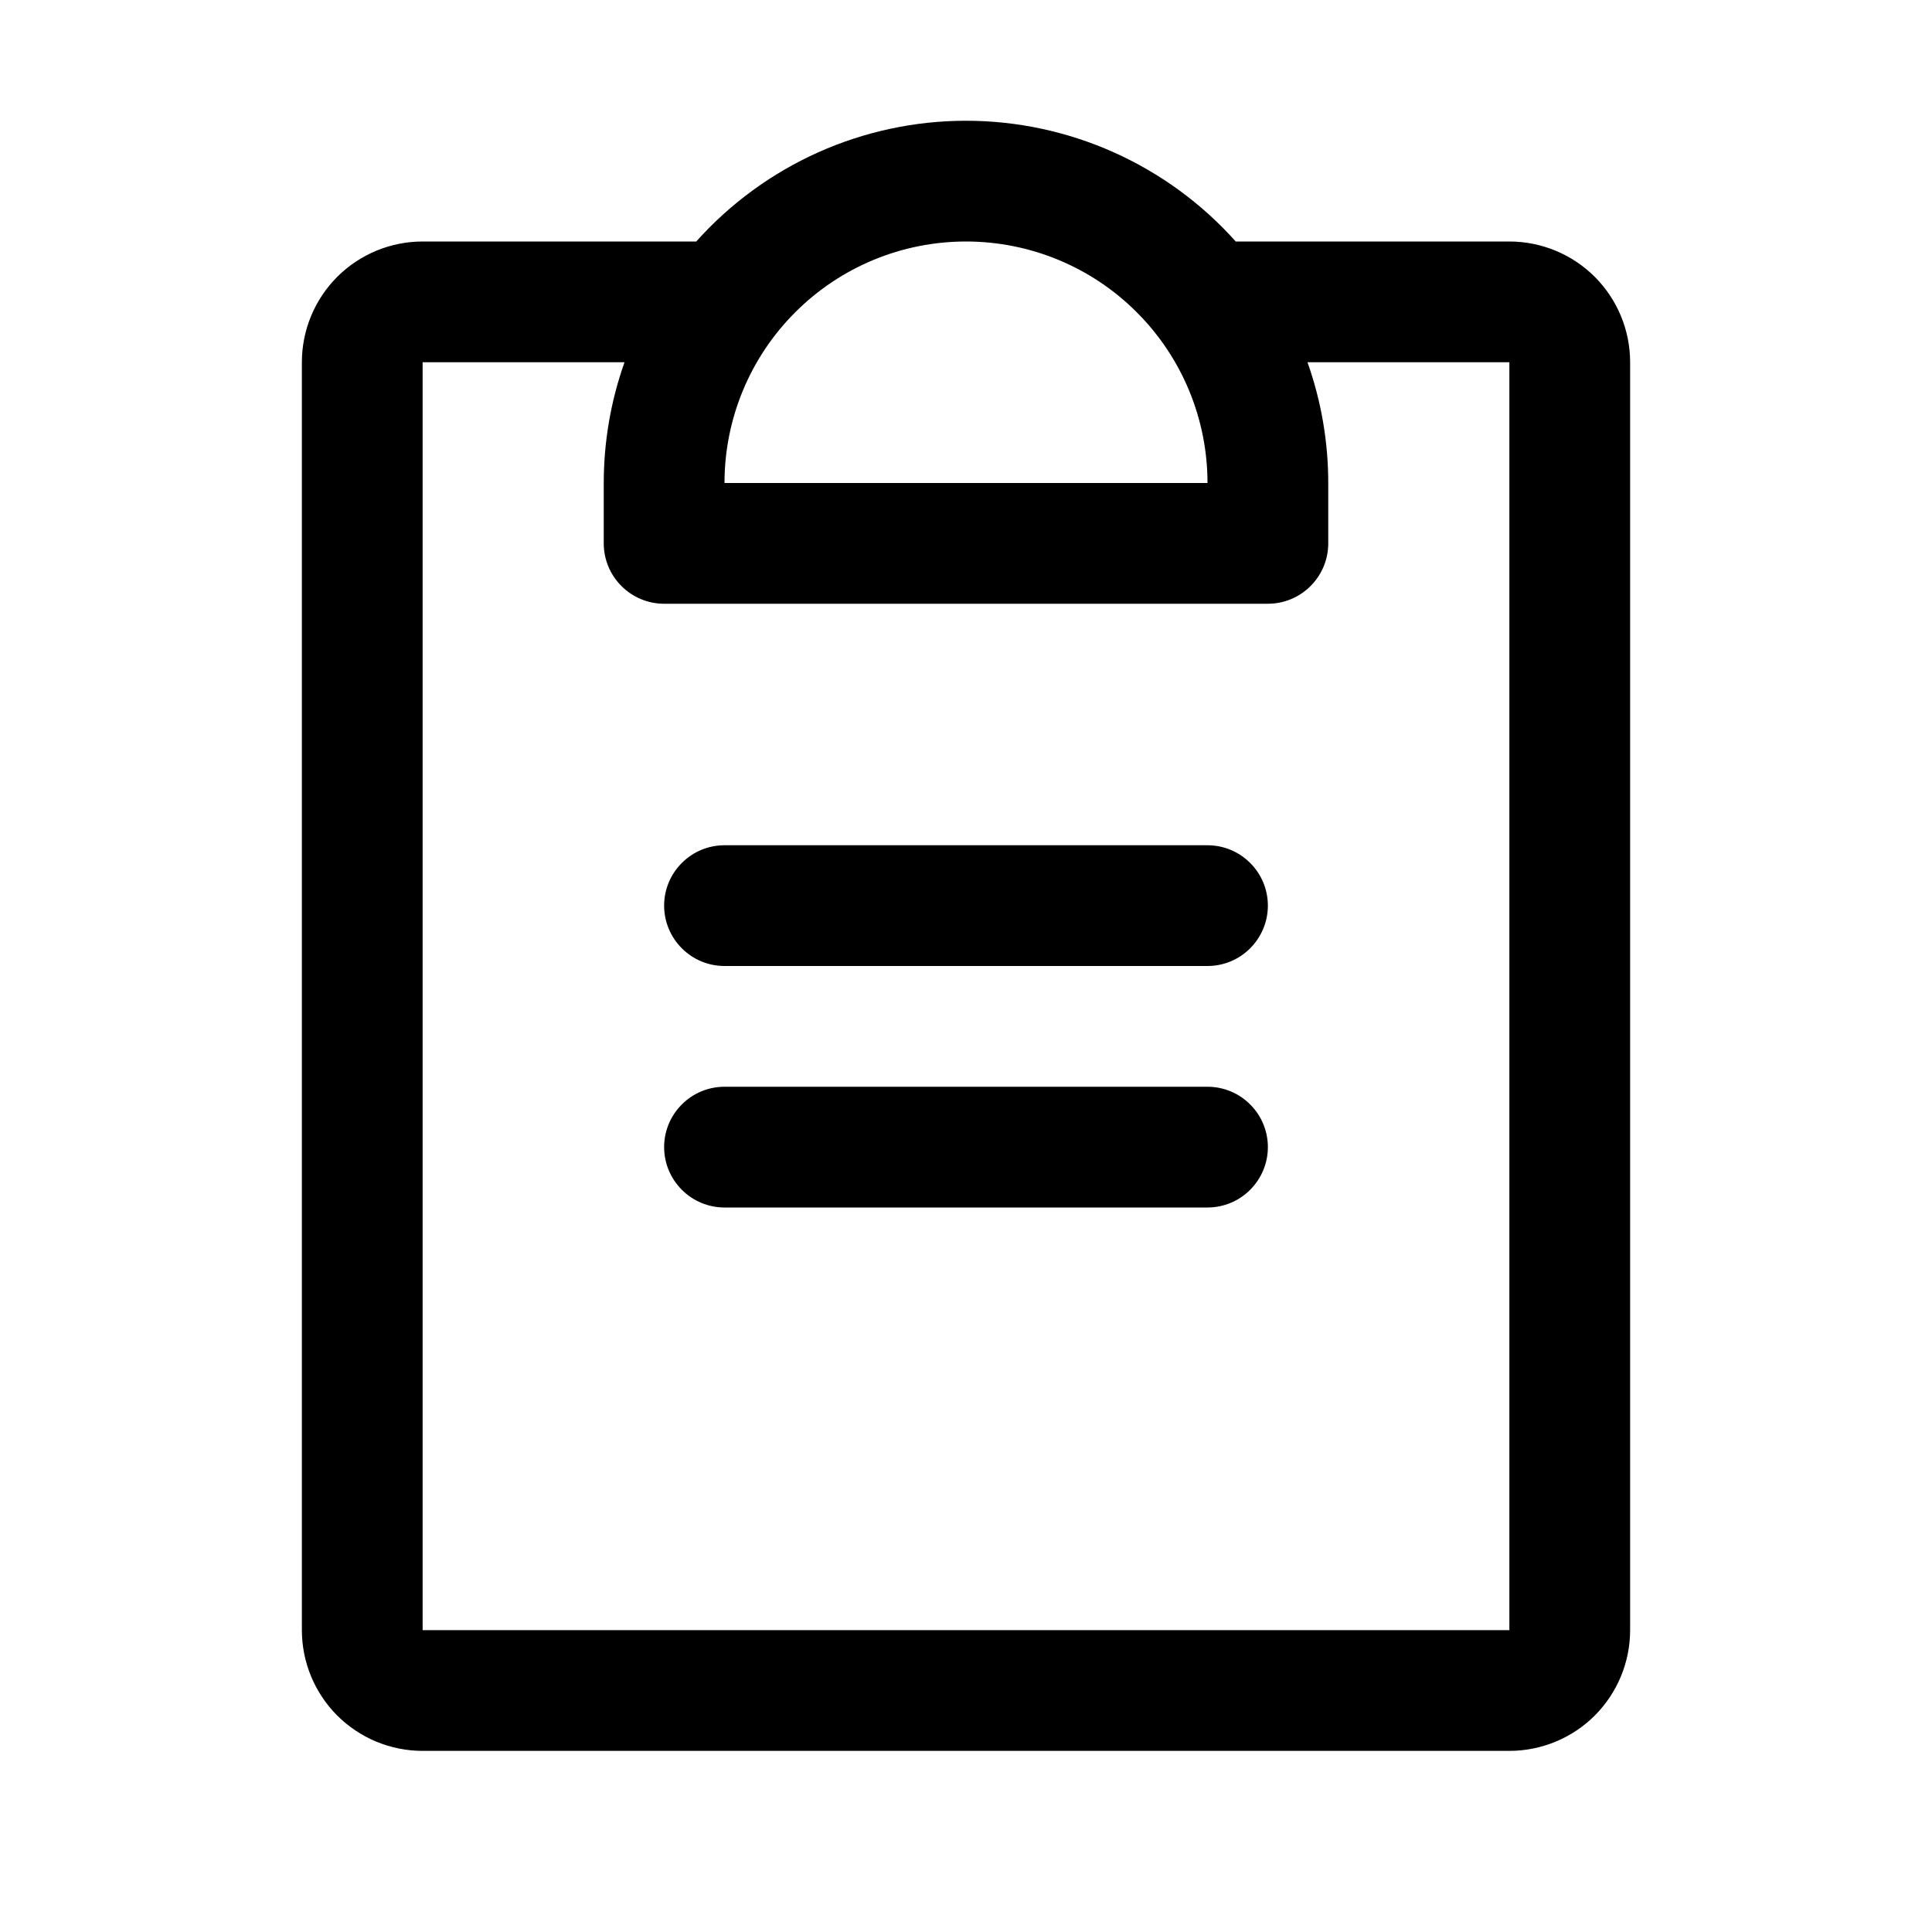
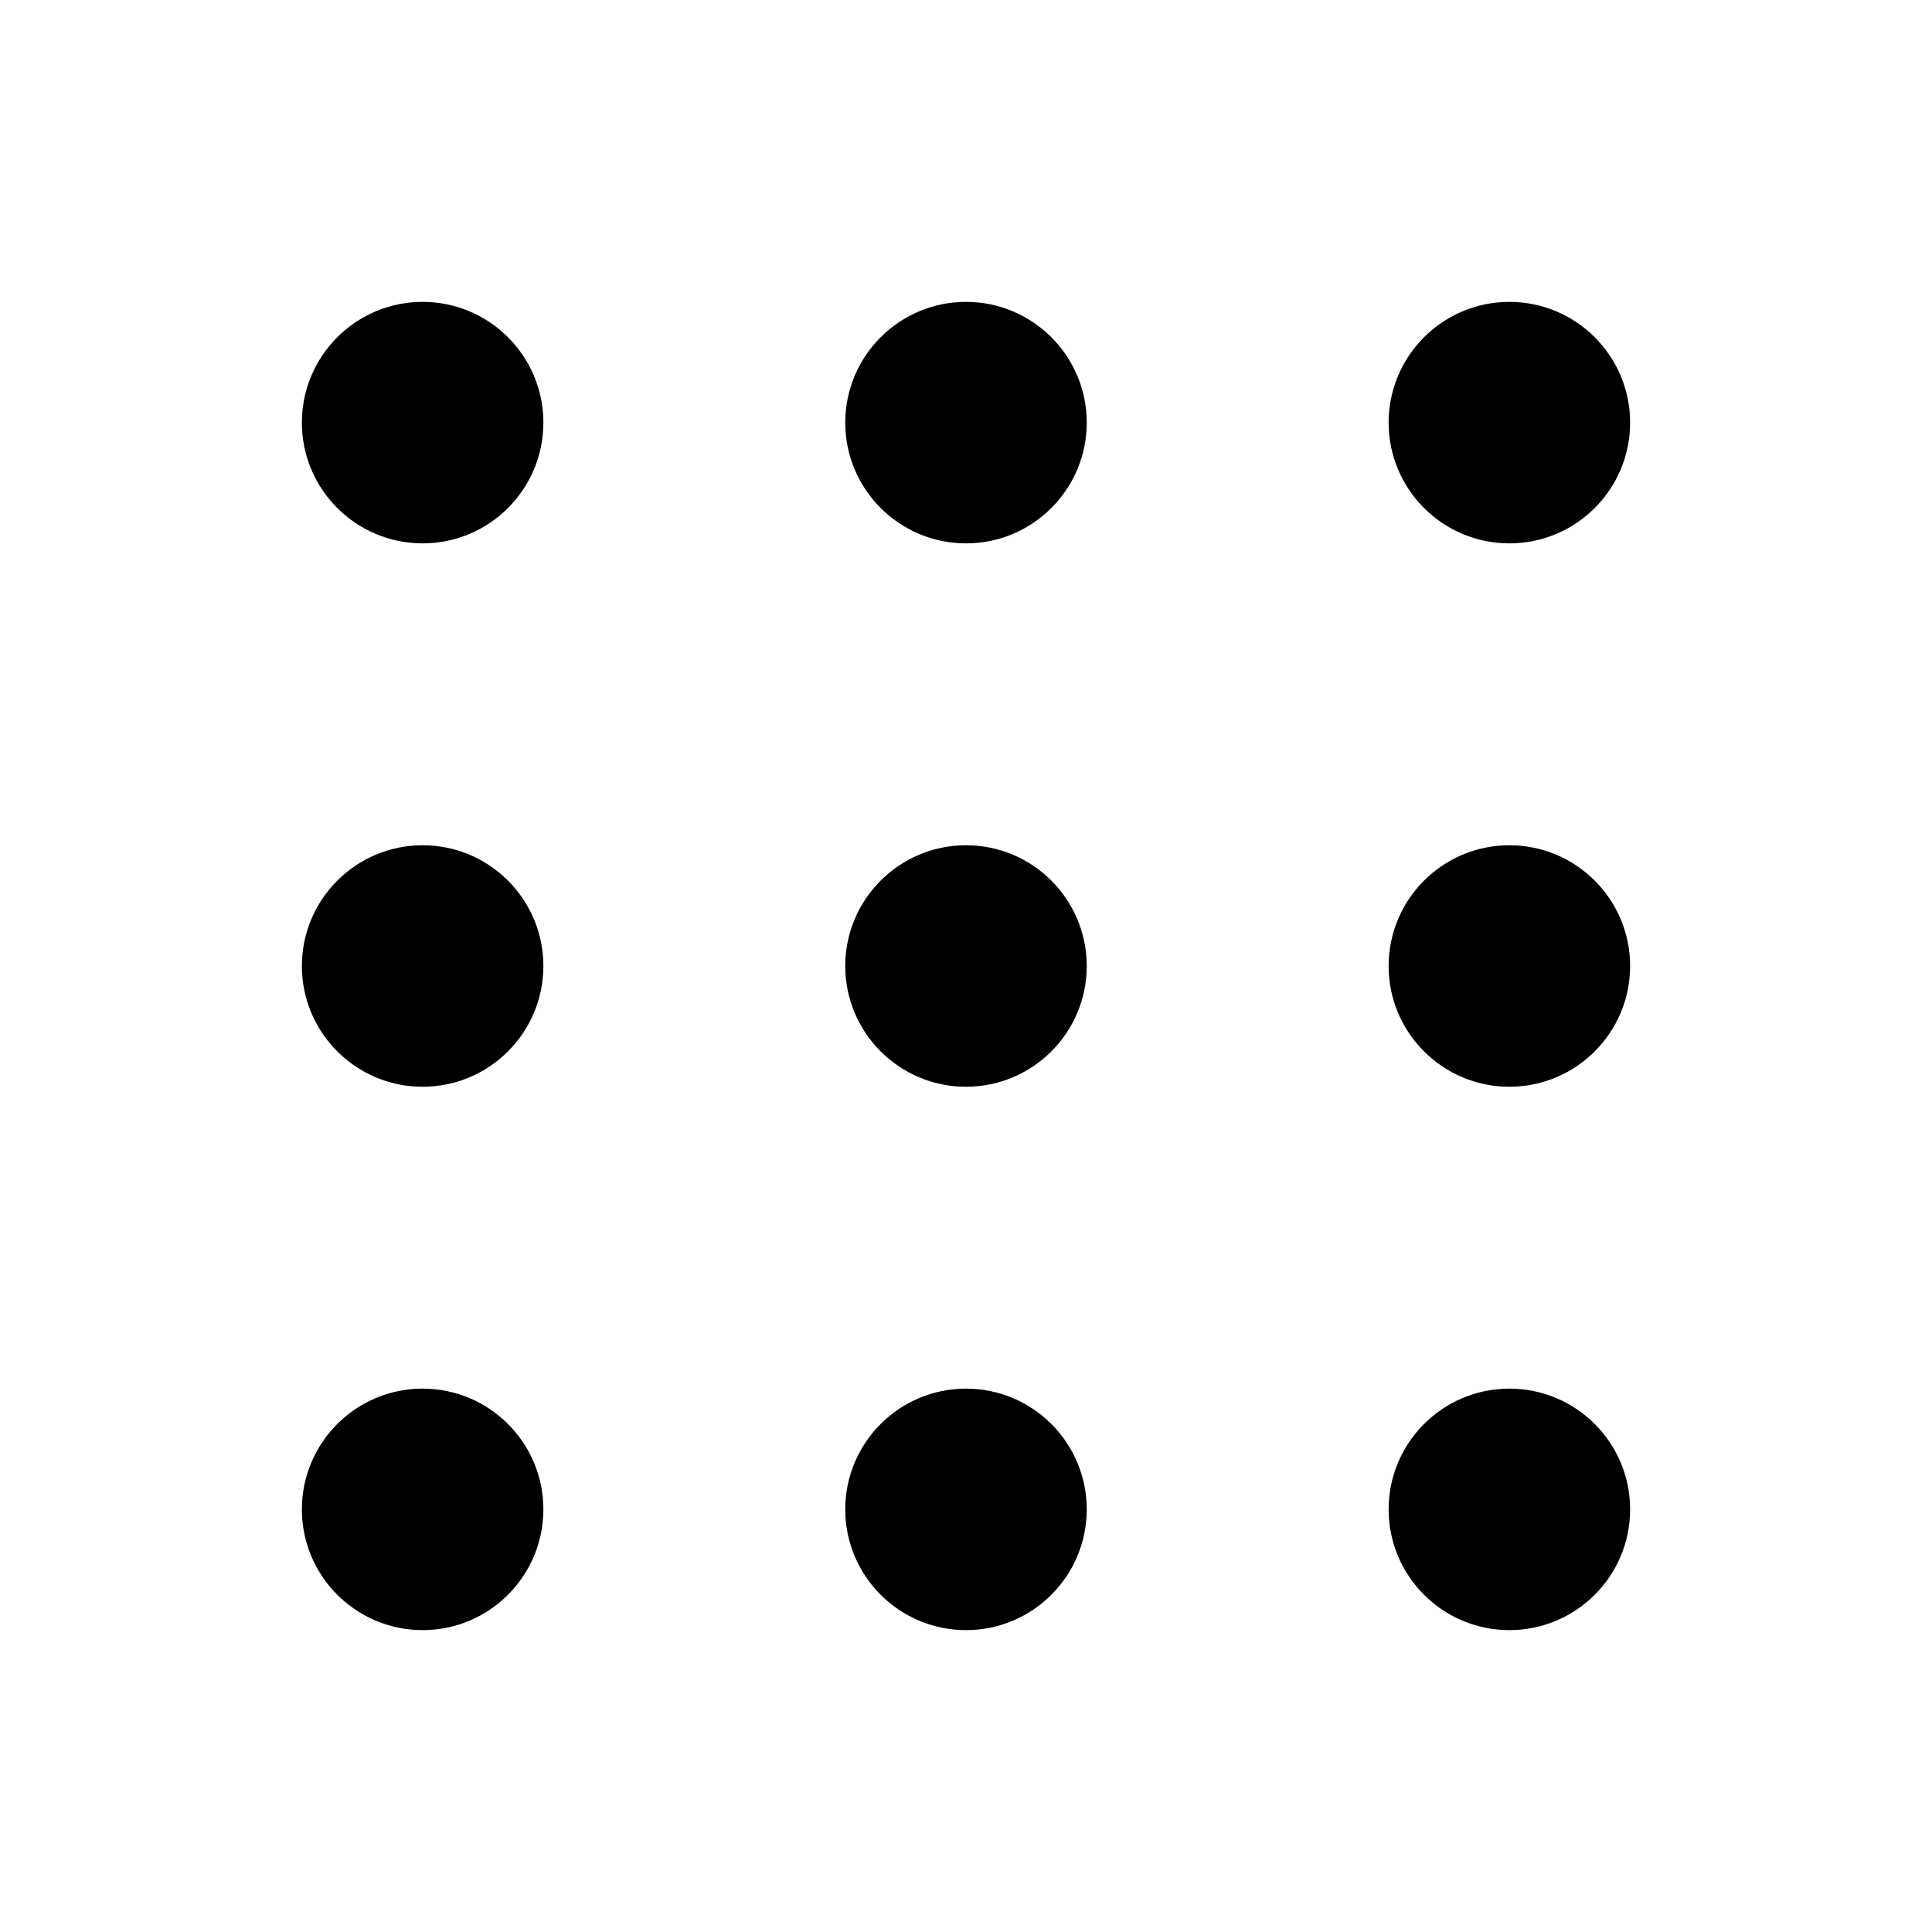
<svg xmlns="http://www.w3.org/2000/svg" viewBox="0 0 24 24" fill="currentColor">
-   <path d="M15.75 14.25C15.75 14.449 15.671 14.639 15.53 14.78C15.39 14.921 15.199 15 15 15H9C8.801 15 8.61 14.921 8.47 14.78C8.329 14.639 8.25 14.449 8.25 14.25C8.25 14.051 8.329 13.86 8.47 13.72C8.61 13.579 8.801 13.5 9 13.5H15C15.199 13.5 15.39 13.579 15.53 13.72C15.671 13.86 15.75 14.051 15.75 14.25ZM15 10.5H9C8.801 10.5 8.61 10.579 8.47 10.72C8.329 10.86 8.25 11.051 8.25 11.25C8.25 11.449 8.329 11.639 8.47 11.78C8.61 11.921 8.801 12 9 12H15C15.199 12 15.39 11.921 15.53 11.78C15.671 11.639 15.75 11.449 15.75 11.25C15.75 11.051 15.671 10.86 15.53 10.72C15.39 10.579 15.199 10.5 15 10.5ZM20.25 4.5V20.25C20.25 20.648 20.092 21.029 19.811 21.311C19.529 21.592 19.148 21.75 18.75 21.75H5.25C4.852 21.75 4.471 21.592 4.189 21.311C3.908 21.029 3.75 20.648 3.75 20.25V4.5C3.75 4.102 3.908 3.721 4.189 3.439C4.471 3.158 4.852 3 5.25 3H8.649C9.071 2.528 9.587 2.151 10.165 1.892C10.742 1.634 11.367 1.5 12 1.5C12.633 1.5 13.258 1.634 13.835 1.892C14.413 2.151 14.929 2.528 15.351 3H18.75C19.148 3 19.529 3.158 19.811 3.439C20.092 3.721 20.25 4.102 20.25 4.5ZM9 6H15C15 5.204 14.684 4.441 14.121 3.879C13.559 3.316 12.796 3 12 3C11.204 3 10.441 3.316 9.879 3.879C9.316 4.441 9 5.204 9 6ZM18.75 4.5H16.242C16.413 4.982 16.5 5.489 16.5 6V6.75C16.5 6.949 16.421 7.14 16.28 7.28C16.14 7.421 15.949 7.5 15.75 7.5H8.25C8.051 7.5 7.86 7.421 7.72 7.28C7.579 7.14 7.5 6.949 7.5 6.75V6C7.5 5.489 7.587 4.982 7.758 4.5H5.25V20.25H18.75V4.5Z" fill="currentColor" />
+   <path fill-rule="evenodd" clip-rule="evenodd" d="M5.25 3.75C4.422 3.75 3.75 4.422 3.75 5.25C3.75 6.078 4.422 6.75 5.25 6.75C6.078 6.75 6.75 6.078 6.75 5.25C6.75 4.422 6.078 3.75 5.25 3.75ZM10.5 5.25C10.5 4.422 11.172 3.75 12 3.75C12.828 3.75 13.5 4.422 13.5 5.25C13.5 6.078 12.828 6.75 12 6.75C11.172 6.75 10.5 6.078 10.5 5.25ZM17.25 5.25C17.25 4.422 17.922 3.75 18.75 3.75C19.578 3.75 20.25 4.422 20.25 5.25C20.25 6.078 19.578 6.75 18.75 6.75C17.922 6.75 17.25 6.078 17.25 5.25ZM17.25 12C17.25 11.172 17.922 10.5 18.75 10.5C19.578 10.5 20.25 11.172 20.25 12C20.25 12.828 19.578 13.5 18.75 13.5C17.922 13.5 17.25 12.828 17.25 12ZM12 10.5C11.172 10.5 10.5 11.172 10.5 12C10.5 12.828 11.172 13.5 12 13.5C12.828 13.5 13.5 12.828 13.5 12C13.5 11.172 12.828 10.5 12 10.5ZM3.75 12C3.75 11.172 4.422 10.5 5.25 10.5C6.078 10.5 6.75 11.172 6.75 12C6.75 12.828 6.078 13.5 5.25 13.5C4.422 13.5 3.75 12.828 3.75 12ZM18.75 17.25C17.922 17.25 17.25 17.922 17.25 18.75C17.25 19.578 17.922 20.25 18.75 20.25C19.578 20.25 20.25 19.578 20.25 18.75C20.25 17.922 19.578 17.25 18.75 17.25ZM10.5 18.75C10.5 17.922 11.172 17.25 12 17.25C12.828 17.25 13.5 17.922 13.5 18.75C13.5 19.578 12.828 20.25 12 20.25C11.172 20.25 10.5 19.578 10.5 18.75ZM5.25 17.25C4.422 17.25 3.75 17.922 3.75 18.75C3.75 19.578 4.422 20.25 5.25 20.25C6.078 20.25 6.75 19.578 6.75 18.75C6.75 17.922 6.078 17.25 5.25 17.25Z" fill="currentColor" />
</svg>
